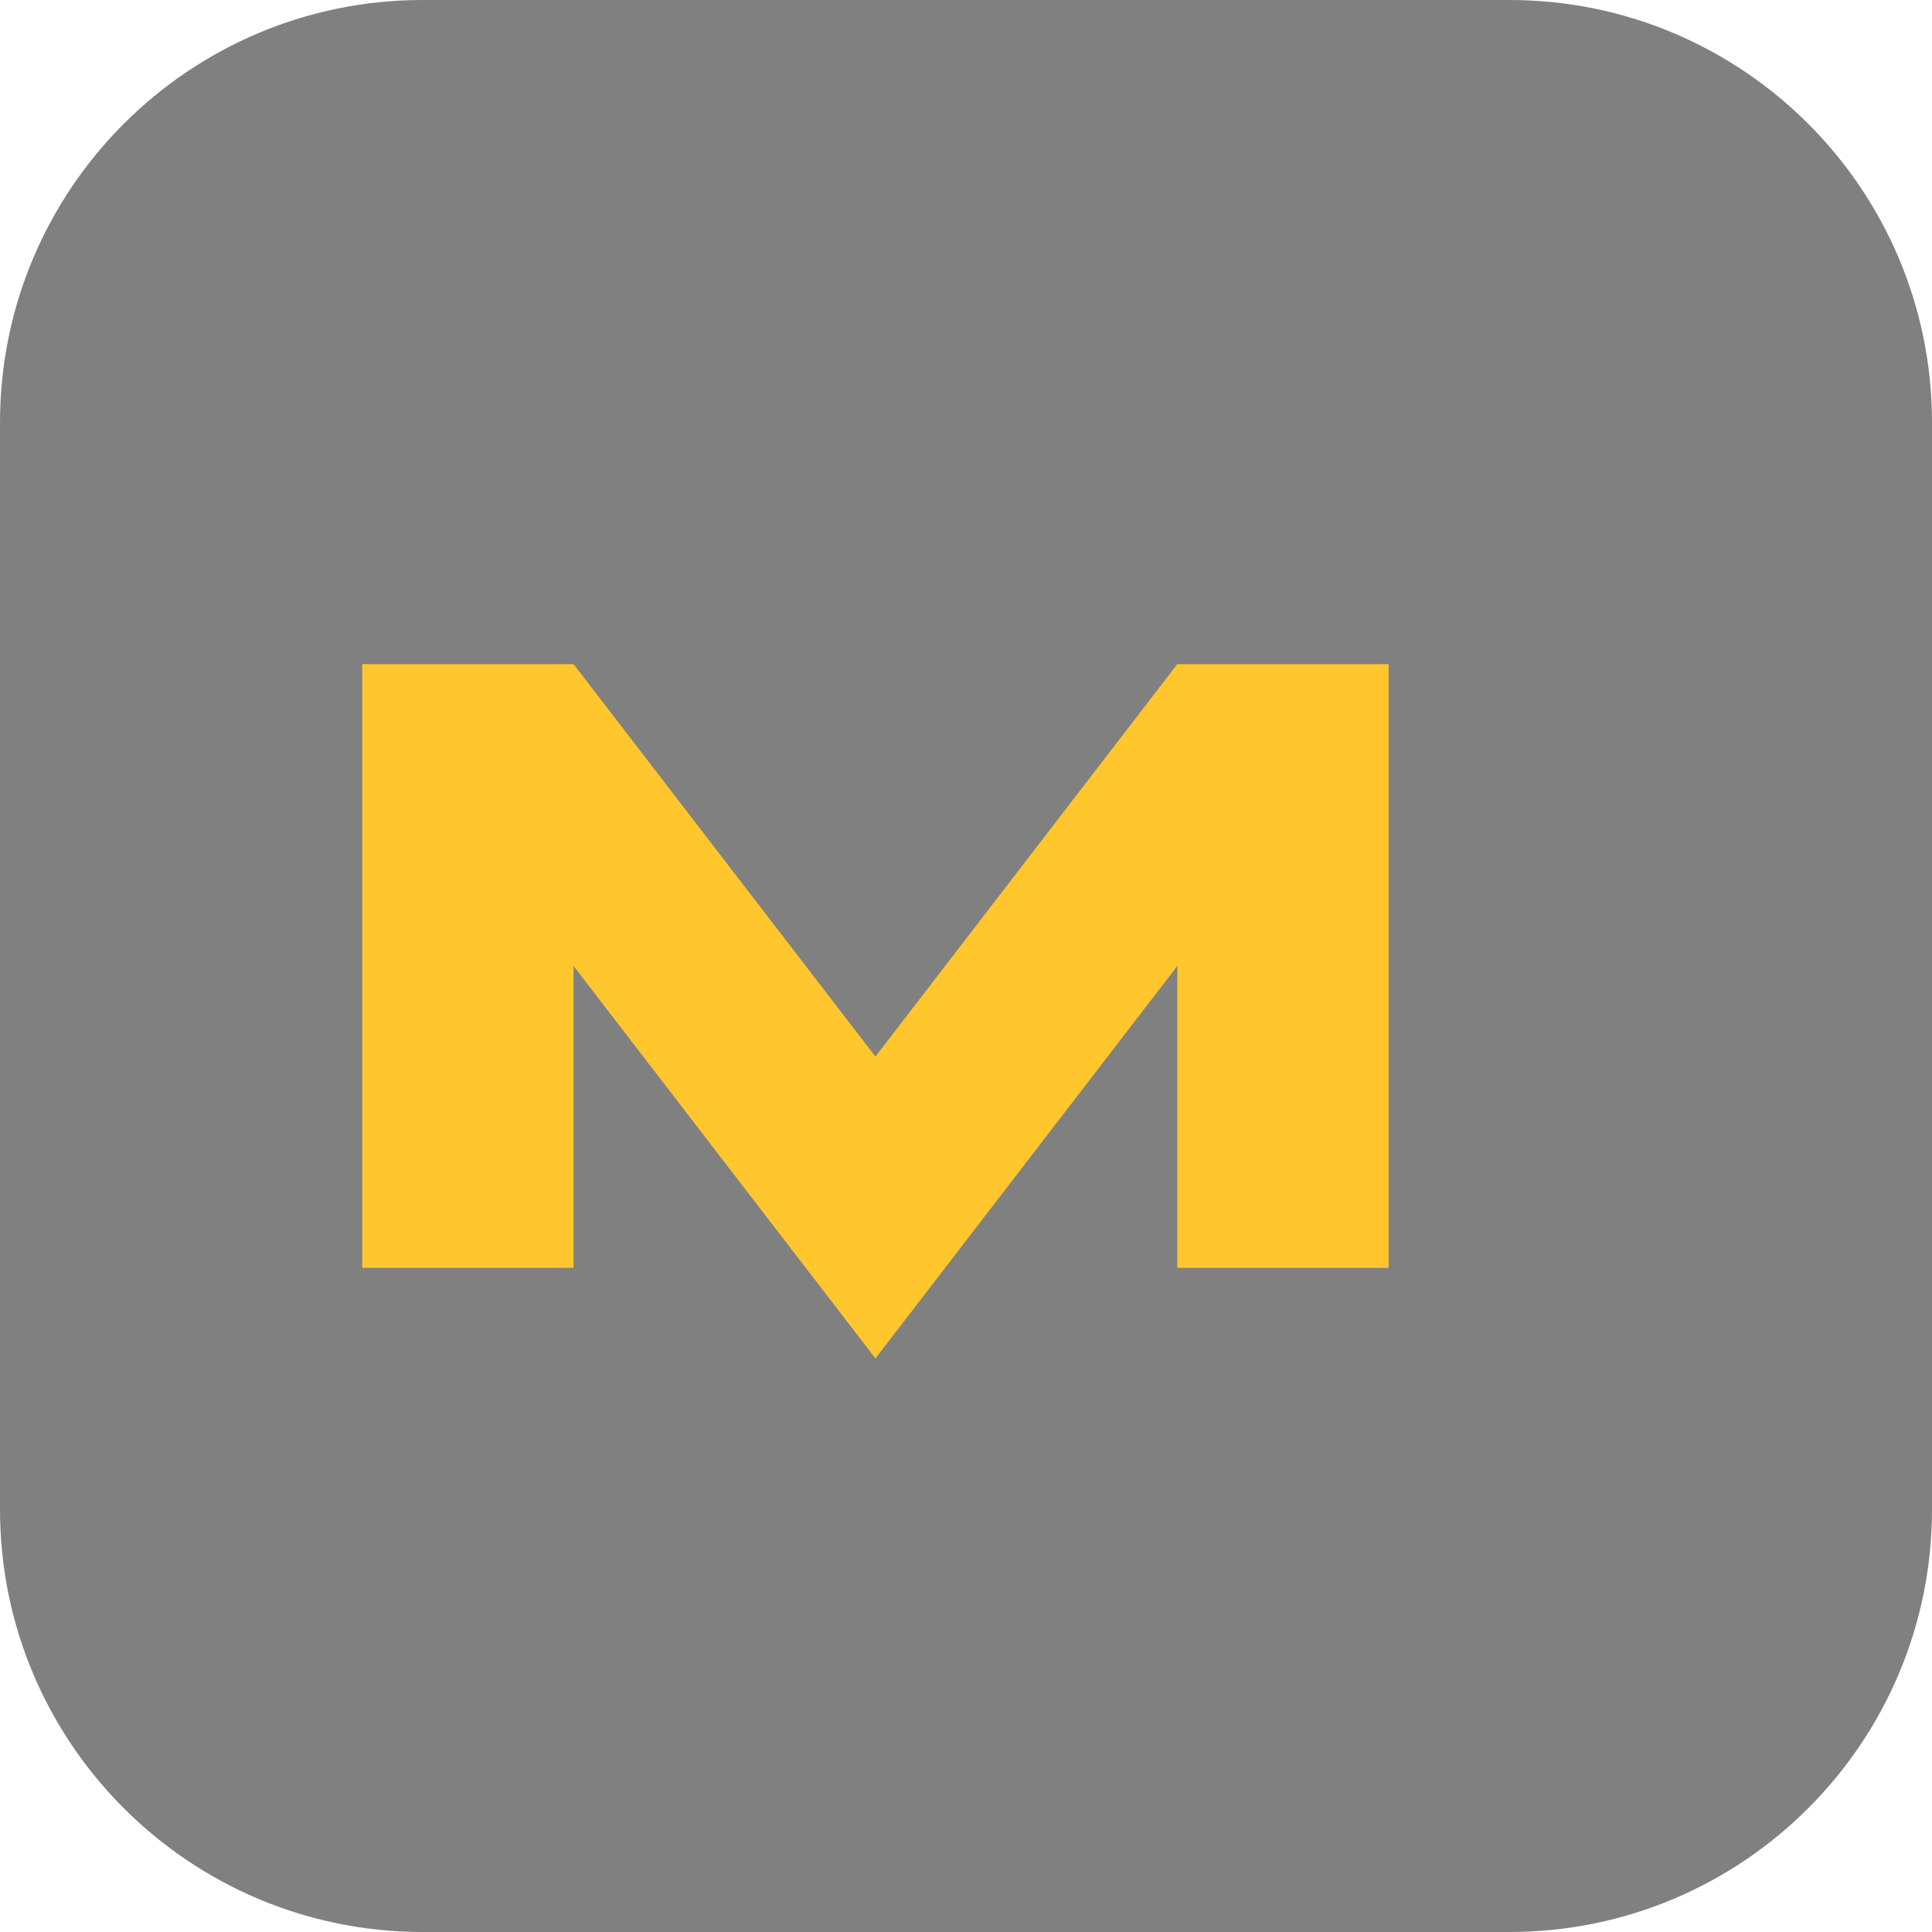
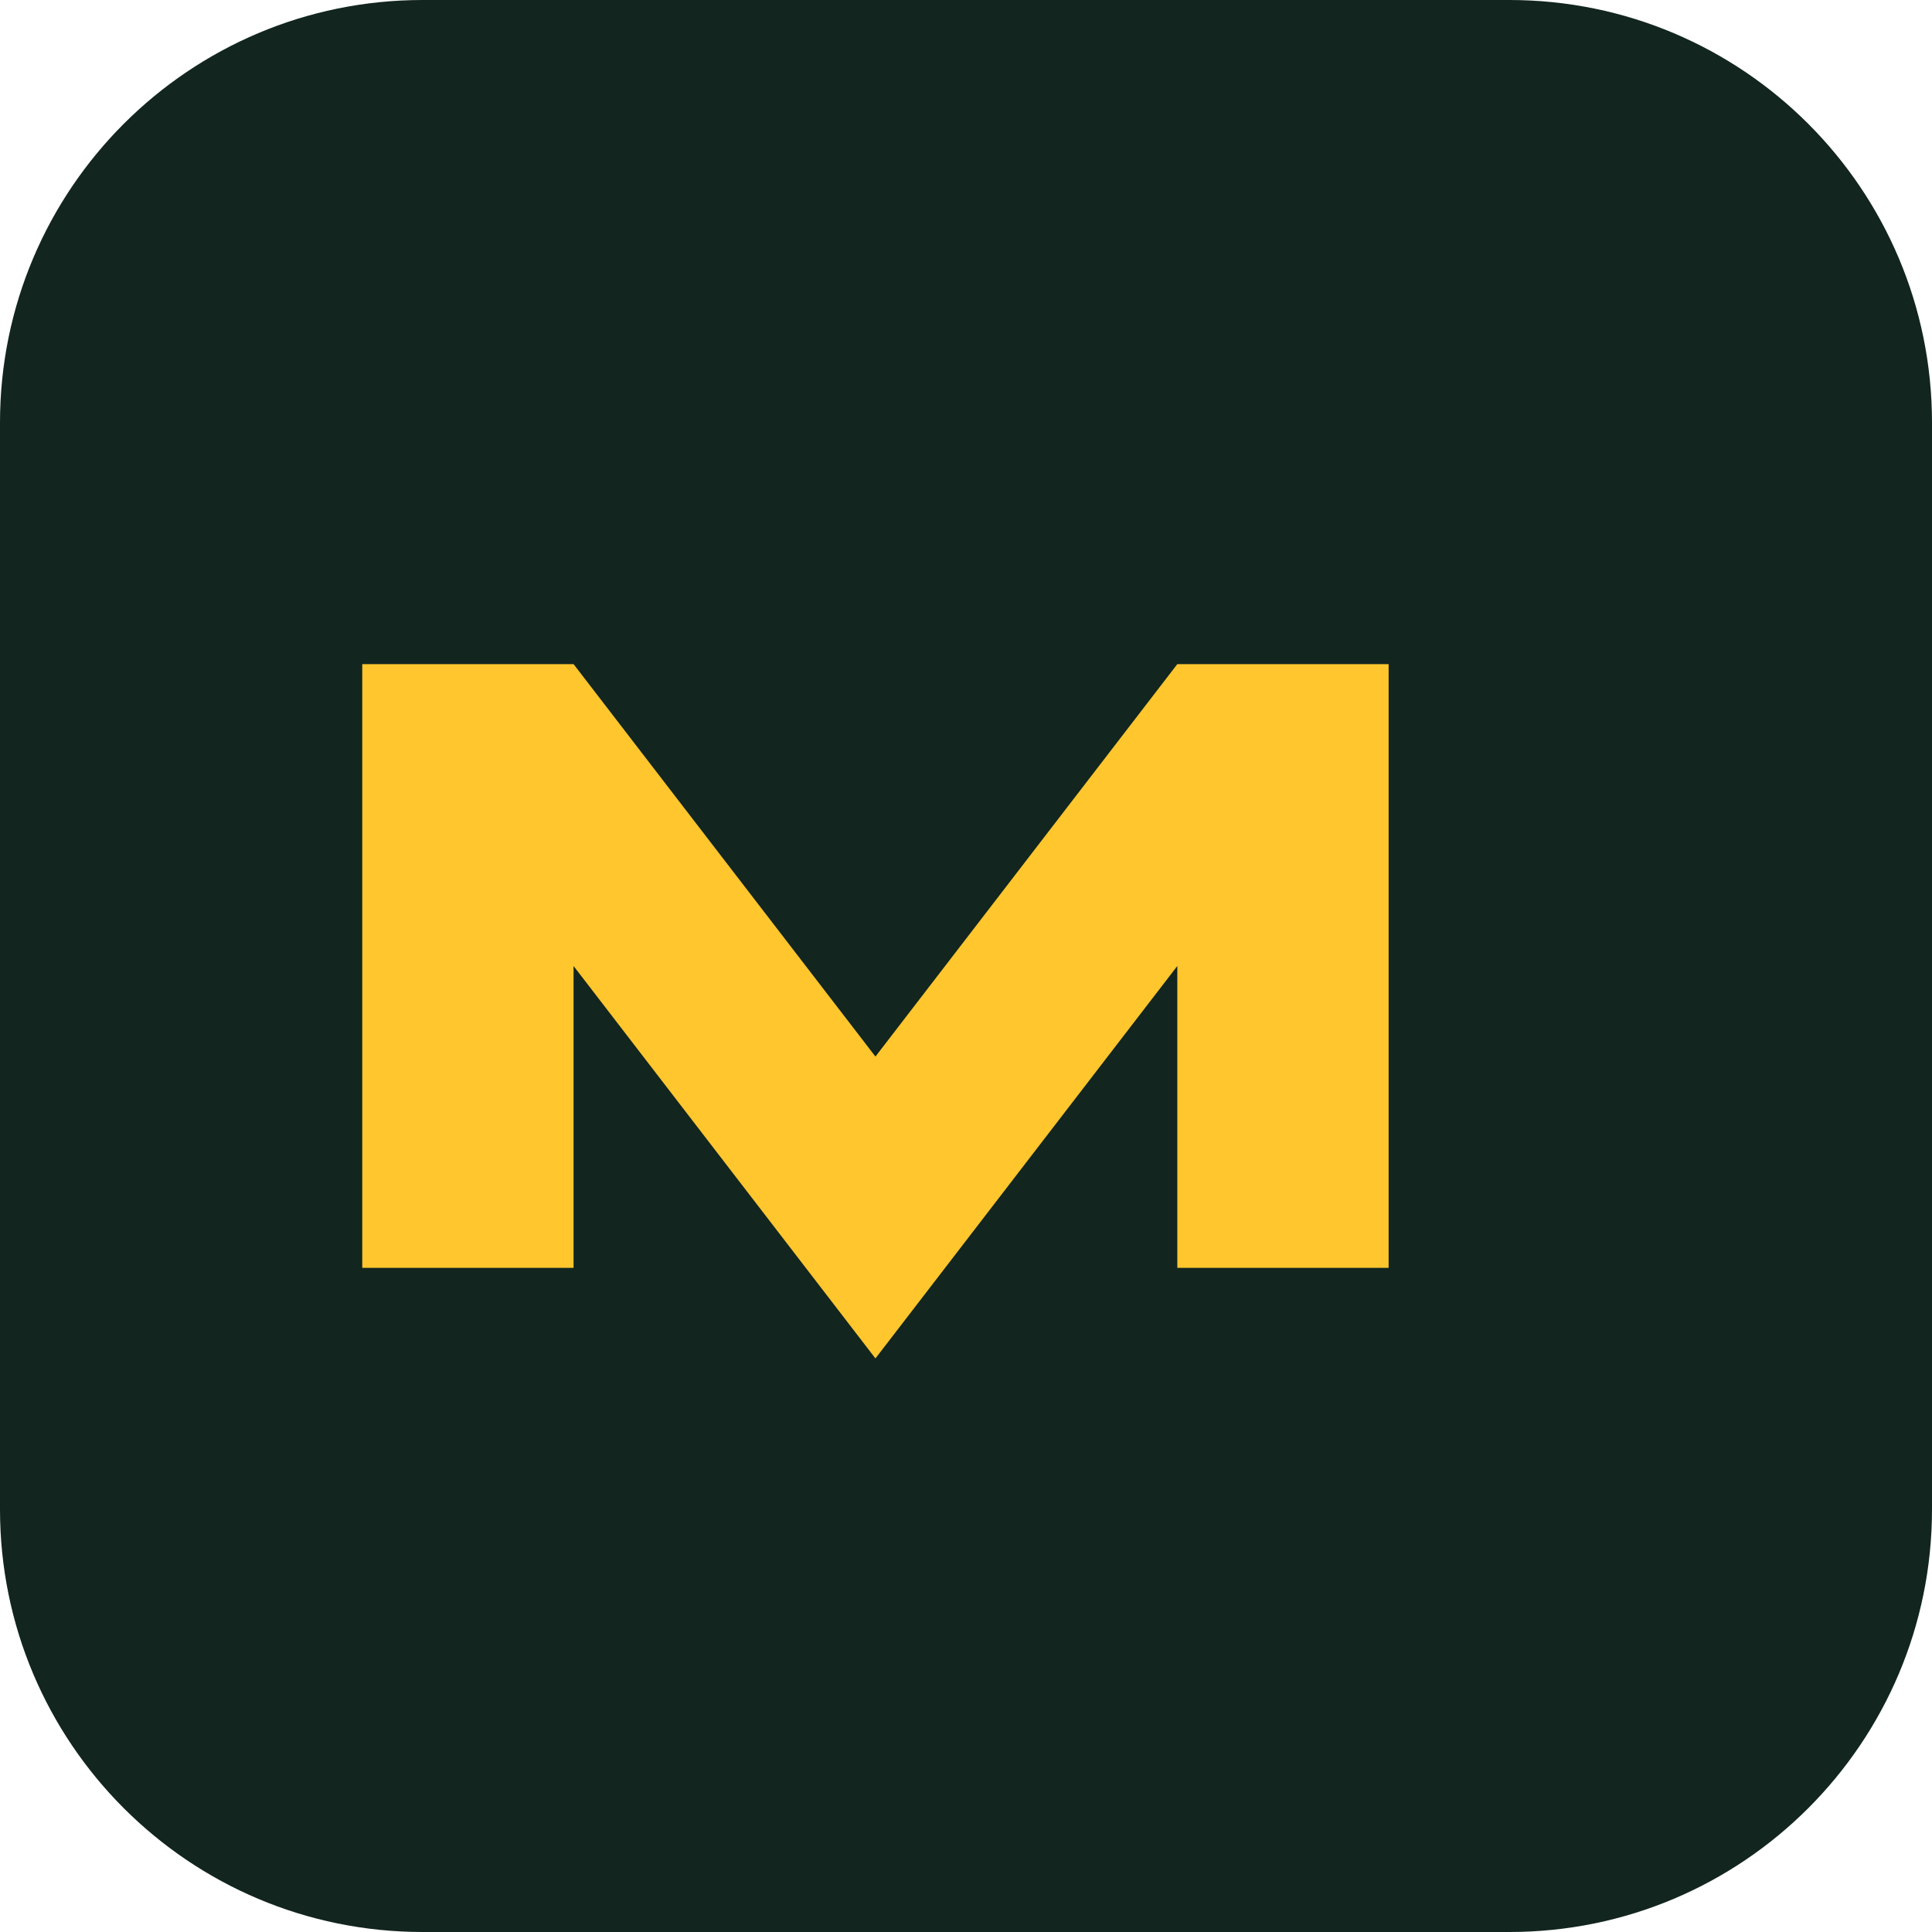
<svg xmlns="http://www.w3.org/2000/svg" viewBox="0 0 64 64">
-   <rect width="64" height="64" rx="14" fill="rgb(128, 128, 128)" />
+   <rect width="64" height="64" rx="14" fill="#12251F" />
  <path d="M12 42V22h7l10 13 10-13h7v20h-7V32L29 45 19 32v10Z" fill="#ffc62e" />
</svg>
